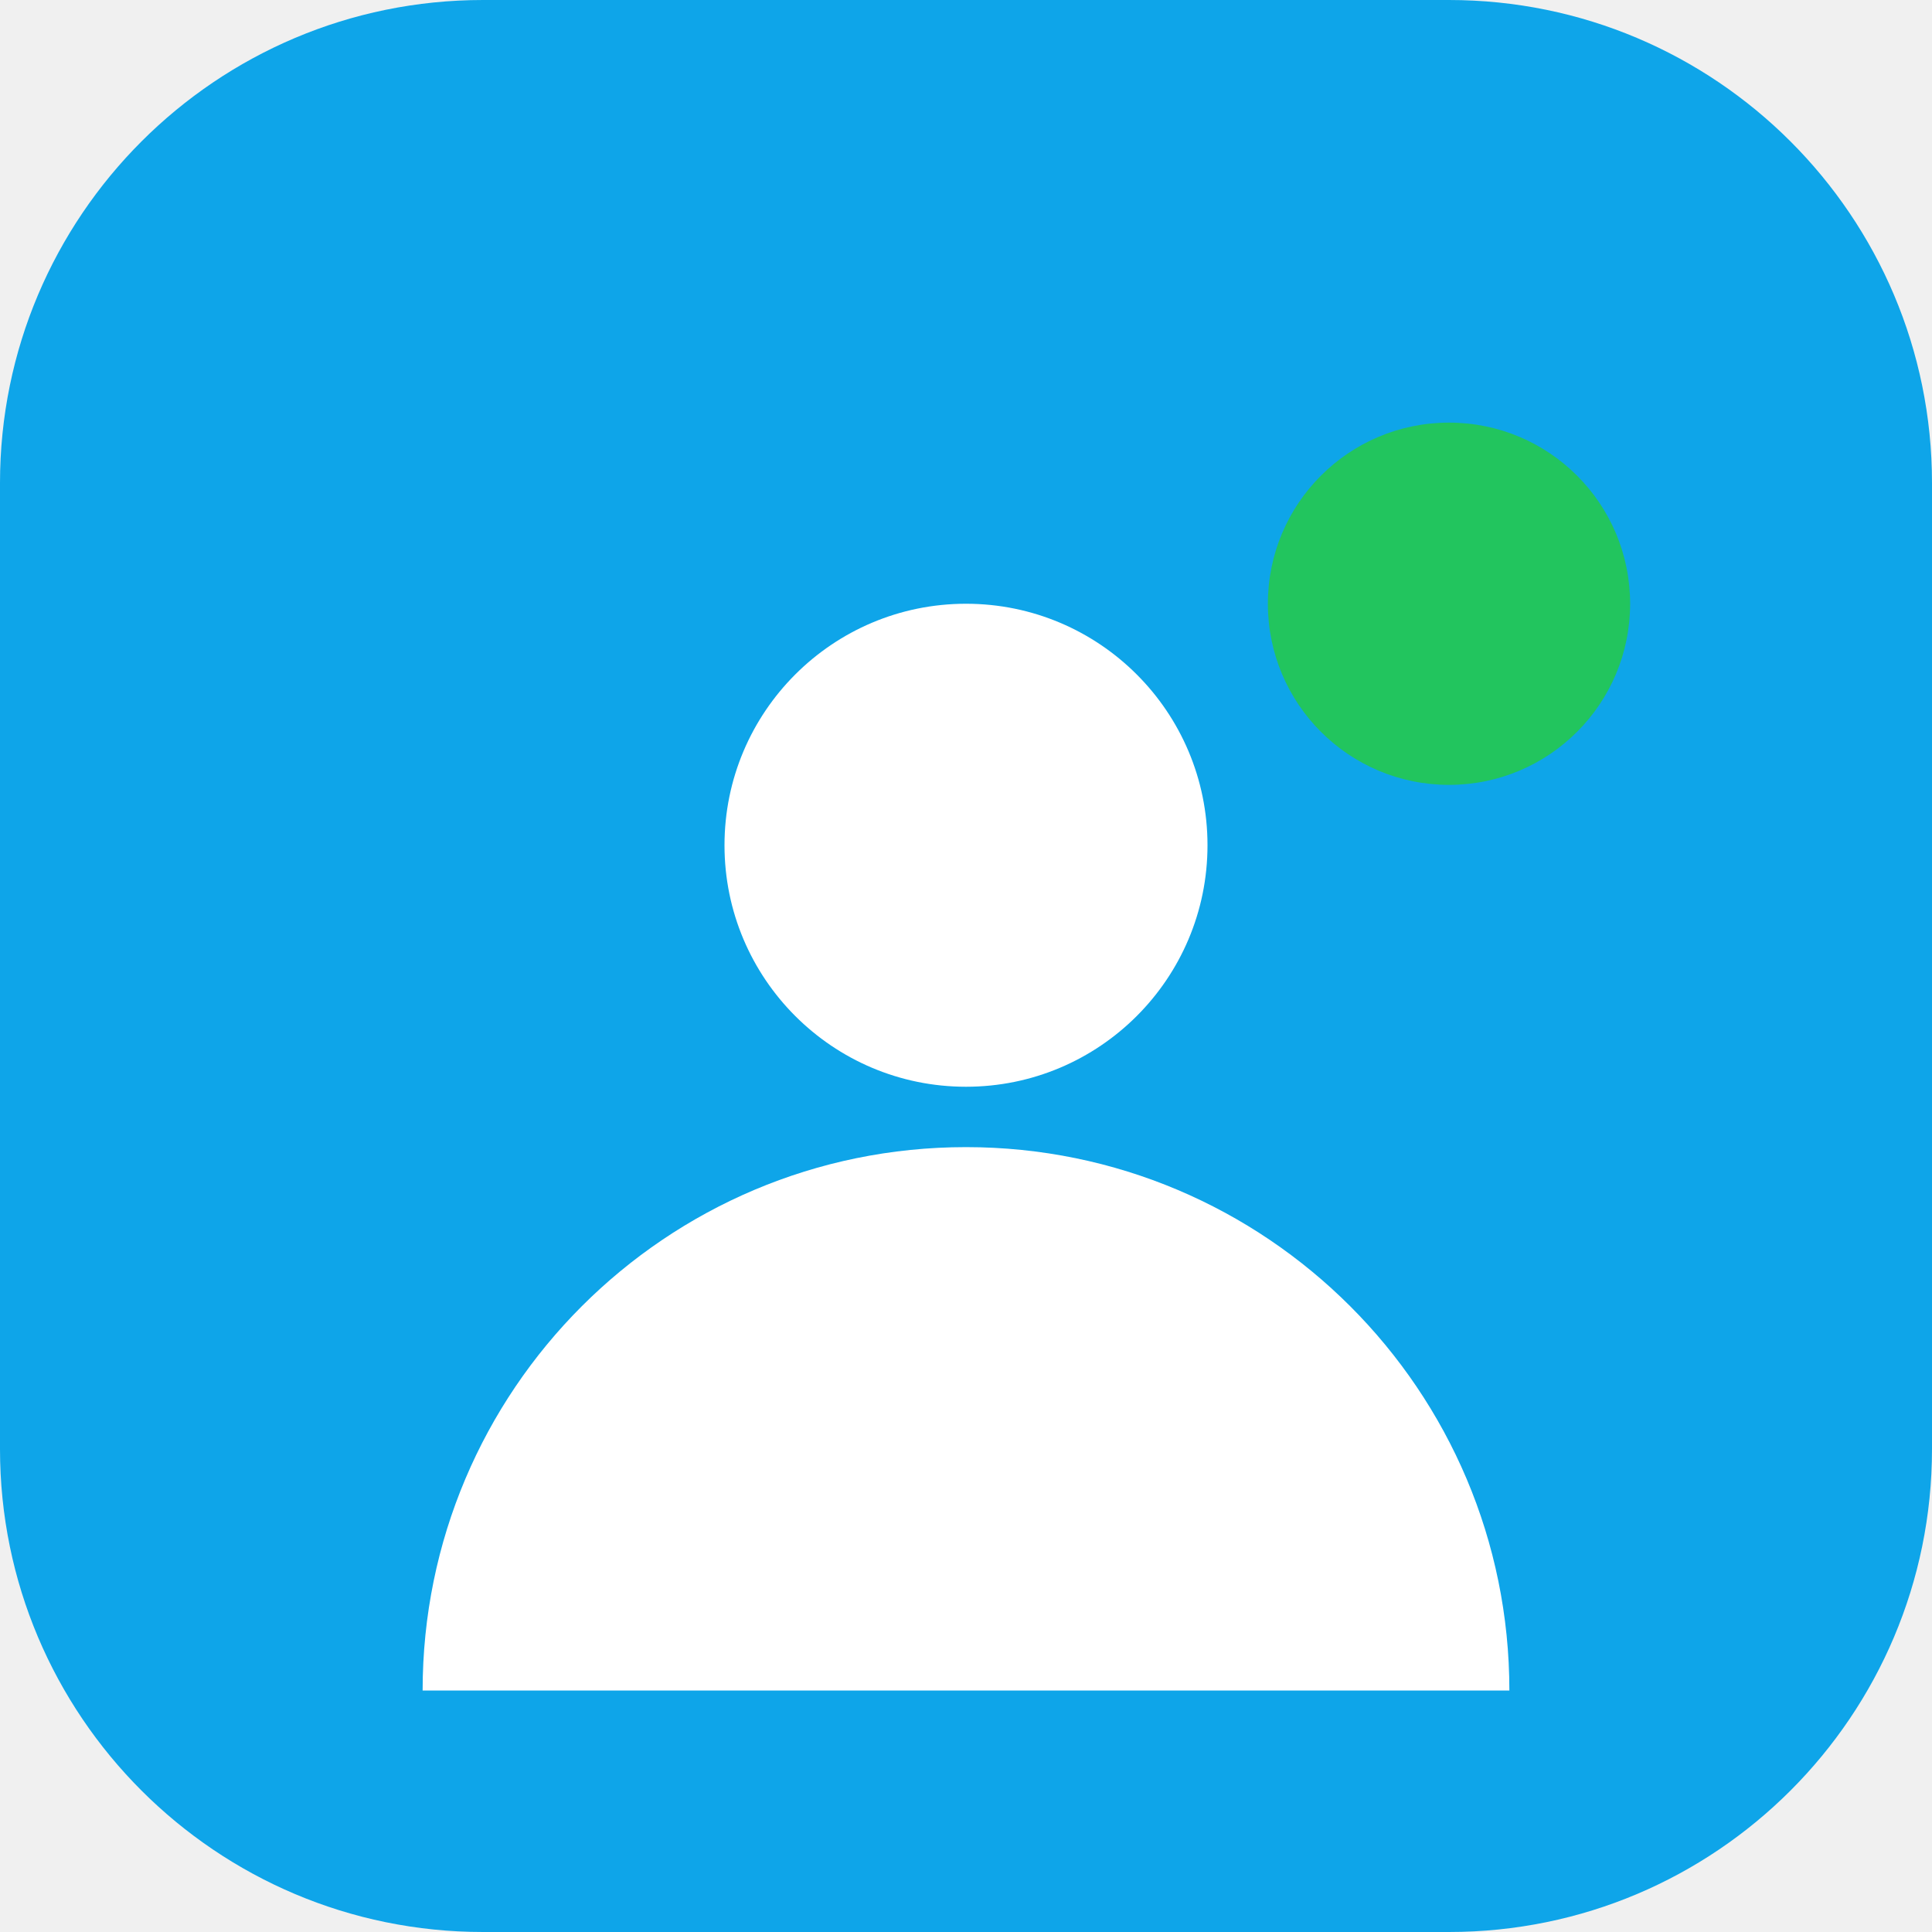
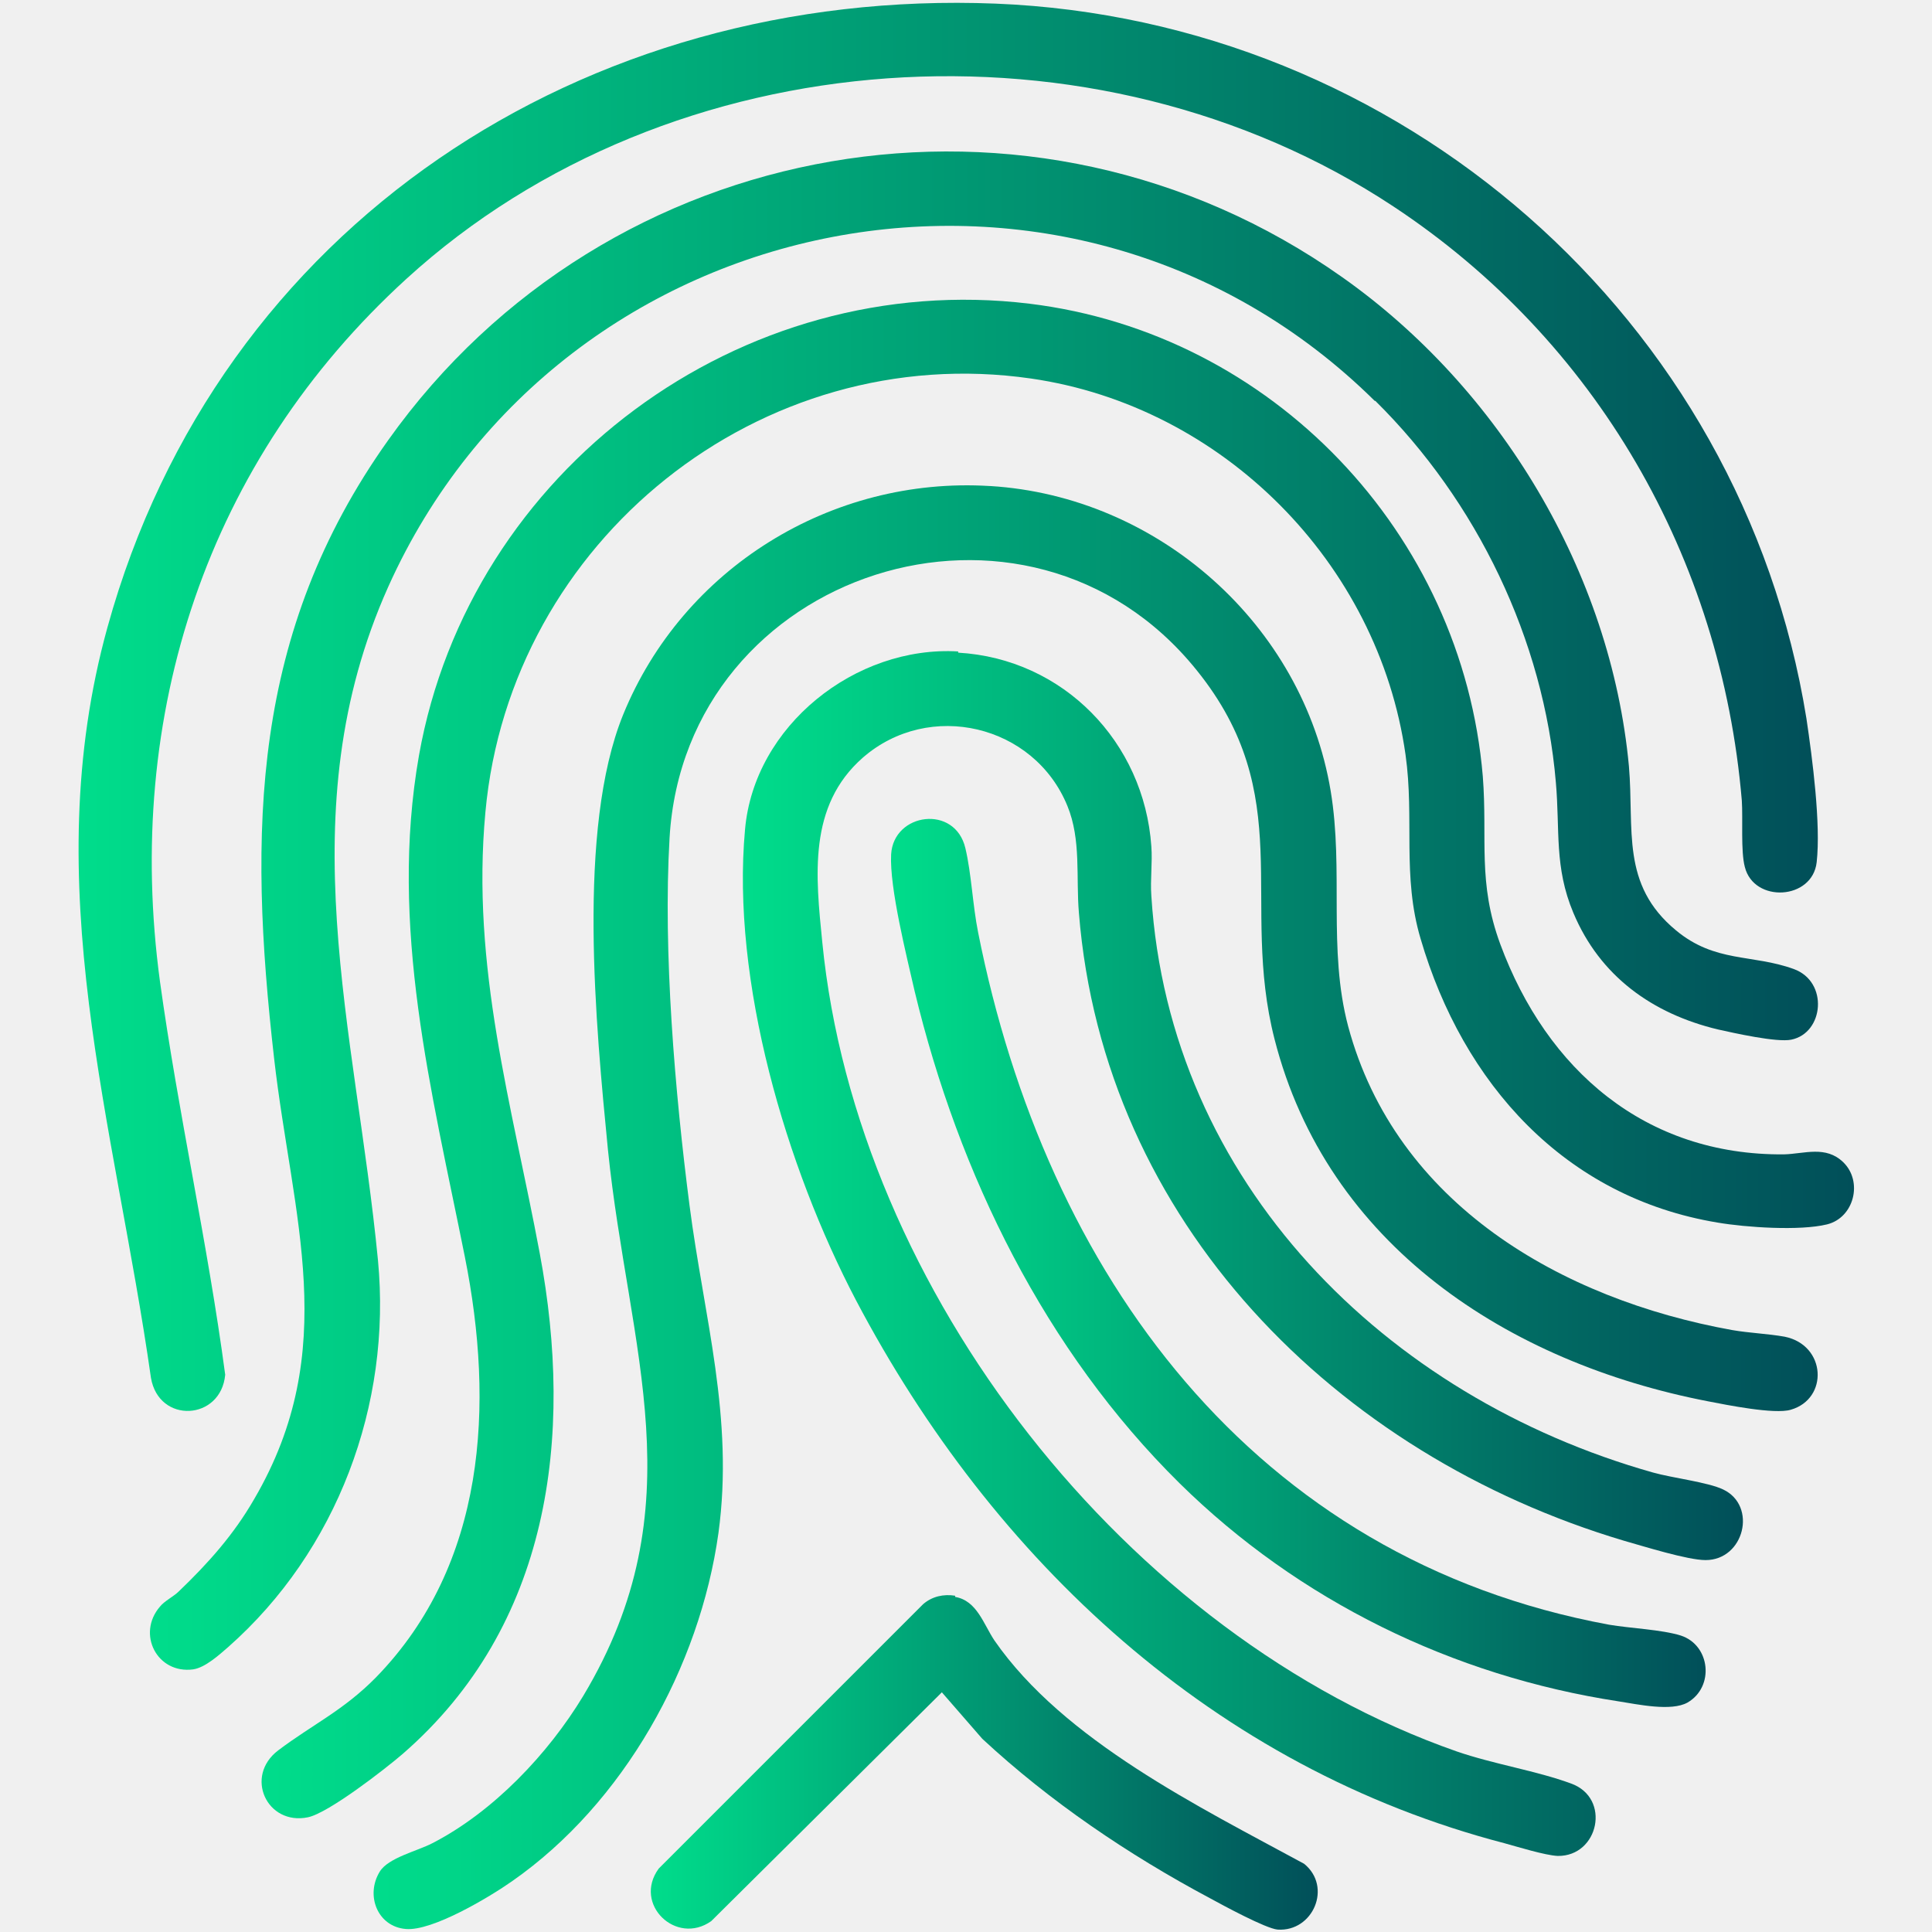
- <svg xmlns="http://www.w3.org/2000/svg" viewBox="0 0 32 32" fill="none">
-   <rect width="32" height="32" rx="8" fill="#0EA5E9" />
-   <path d="M16 10C13.791 10 12 11.791 12 14C12 16.209 13.791 18 16 18C18.209 18 20 16.209 20 14C20 11.791 18.209 10 16 10Z" fill="white" />
-   <path d="M16 19C11.029 19 7 23.029 7 28H25C25 23.029 20.971 19 16 19Z" fill="white" />
-   <circle cx="24" cy="10" r="3" fill="#22C55E" />
+ <svg xmlns="http://www.w3.org/2000/svg" xmlns:xlink="http://www.w3.org/1999/xlink" id="Capa_1" data-name="Capa 1" width="32" height="32" viewBox="0 0 32 32">
+   <defs>
+     <linearGradient id="Degradado_sin_nombre_13" data-name="Degradado sin nombre 13" x1="4.34" y1="17.54" x2="30.7" y2="17.54" gradientUnits="userSpaceOnUse">
+       <stop offset="0" stop-color="#00dd8b" />
+       <stop offset="1" stop-color="#014f59" />
+     </linearGradient>
+     <linearGradient id="Degradado_sin_nombre_13-2" data-name="Degradado sin nombre 13" x1="2.5" y1="15.09" x2="30.11" y2="15.09" xlink:href="#Degradado_sin_nombre_13" />
+     <linearGradient id="Degradado_sin_nombre_13-3" data-name="Degradado sin nombre 13" x1="1.3" y1="11.71" x2="30.11" y2="11.71" xlink:href="#Degradado_sin_nombre_13" />
+     <linearGradient id="Degradado_sin_nombre_13-4" data-name="Degradado sin nombre 13" x1="6.19" y1="19.99" x2="30.1" y2="19.99" xlink:href="#Degradado_sin_nombre_13" />
+     <linearGradient id="Degradado_sin_nombre_13-5" data-name="Degradado sin nombre 13" x1="12.3" y1="20.76" x2="28.86" y2="20.76" xlink:href="#Degradado_sin_nombre_13" />
+     <linearGradient id="Degradado_sin_nombre_13-6" data-name="Degradado sin nombre 13" x1="14.75" y1="20.91" x2="28.25" y2="20.91" xlink:href="#Degradado_sin_nombre_13" />
+     <linearGradient id="Degradado_sin_nombre_13-7" data-name="Degradado sin nombre 13" x1="10.78" y1="29.19" x2="21.83" y2="29.19" xlink:href="#Degradado_sin_nombre_13" />
+   </defs>
+   <path d="M6.23,27.78c-.54.55-1.05.78-1.62,1.21s-.19,1.25.49,1.11c.34-.07,1.28-.8,1.57-1.05,2.44-2.12,2.84-5.25,2.27-8.29-.46-2.46-1.14-4.74-.9-7.31.41-4.49,4.55-7.83,9.04-7.18,3.17.46,5.75,3.05,6.2,6.23.15,1.06-.06,2.01.25,3.05.7,2.39,2.38,4.28,4.92,4.7.47.08,1.36.14,1.81.03s.6-.71.27-1.03c-.29-.28-.64-.14-.98-.13-2.3.02-3.93-1.4-4.7-3.48-.38-1.03-.21-1.74-.29-2.78-.34-4.03-3.49-7.34-7.51-7.83-4.78-.58-9.27,2.76-10.11,7.48-.5,2.84.21,5.56.76,8.31.49,2.45.35,5.09-1.47,6.96Z" style="fill: url(#Degradado_sin_nombre_13);" />
+   <path d="M22.78,6.64c1.68,1.66,2.79,3.95,2.99,6.32.07.79-.03,1.4.29,2.16.44,1.05,1.31,1.67,2.39,1.93.27.06.98.22,1.22.17.54-.11.62-.96.04-1.17-.69-.25-1.3-.1-1.95-.64-.92-.76-.69-1.67-.78-2.72-.3-3.21-2.14-6.26-4.75-8.1-5.12-3.62-12.18-2.39-15.8,2.7-2.27,3.19-2.32,6.47-1.89,10.24.3,2.63,1.12,4.82-.33,7.3-.34.59-.76,1.06-1.25,1.53-.08.08-.24.16-.31.25-.39.45-.05,1.12.55,1.04.2-.03.43-.24.58-.37,1.8-1.59,2.71-4.01,2.48-6.41-.37-3.82-1.5-7.42.17-11.15,2.87-6.39,11.32-8.04,16.34-3.08Z" style="fill: url(#Degradado_sin_nombre_13-2);" />
+   <path d="M16.49.06C9.68-.21,3.62,3.73,1.78,10.39c-1.18,4.26.12,8.21.72,12.43.13.77,1.16.71,1.23-.05-.29-2.18-.78-4.34-1.08-6.51-.6-4.43.78-8.63,4.08-11.64C11.11.62,18.15.16,23.08,3.42c3.36,2.22,5.43,5.82,5.77,9.84.02.3-.02.84.05,1.1.15.6,1.12.55,1.19-.08s-.07-1.71-.17-2.38C28.85,5.26,23.18.33,16.49.06Z" style="fill: url(#Degradado_sin_nombre_13-3);" />
+   <path d="M16.39,8.05c-2.62-.16-5.08,1.36-6.07,3.79-.77,1.9-.45,5.16-.25,7.21.34,3.32,1.48,5.89-.41,9.04-.58.96-1.49,1.92-2.5,2.44-.25.13-.73.24-.87.47-.24.39-.04.91.43.95.44.04,1.39-.53,1.76-.79,1.85-1.29,3.11-3.55,3.42-5.77.26-1.91-.24-3.57-.48-5.43s-.44-4.19-.33-6.08c.26-4.44,5.93-6.26,8.73-2.78,1.68,2.08.71,3.84,1.29,6.11.87,3.41,3.87,5.36,7.18,6,.31.06,1.1.22,1.37.14.63-.18.59-1.07-.1-1.21-.28-.05-.58-.06-.87-.11-2.83-.51-5.57-2.09-6.36-5.03-.34-1.28-.07-2.58-.29-3.9-.46-2.76-2.86-4.88-5.64-5.05Z" style="fill: url(#Degradado_sin_nombre_13-4);" />
+   <path d="M15.87,10.79c-1.7-.1-3.38,1.23-3.53,2.95-.23,2.51.68,5.59,1.84,7.8,2.27,4.31,5.94,7.74,10.74,8.99.22.06.67.2.88.21.68.01.89-.96.22-1.2-.57-.21-1.28-.32-1.89-.53-5.46-1.91-9.94-7.63-10.51-13.4-.11-1.1-.24-2.26.67-3.06,1.1-.96,2.84-.55,3.39.8.23.56.14,1.18.19,1.77.41,5.12,4.26,8.98,9.03,10.4.32.09,1.05.32,1.35.32.64,0,.86-.9.29-1.17-.25-.12-.84-.19-1.16-.28-4.43-1.25-8.01-4.8-8.31-9.55-.02-.27.02-.55,0-.82-.12-1.73-1.46-3.11-3.2-3.21Z" style="fill: url(#Degradado_sin_nombre_13-5);" />
+   <path d="M19.54,24.57c1.97,1.94,4.52,3.19,7.27,3.61.32.05.87.17,1.14.02.45-.26.38-.95-.11-1.11-.32-.1-.84-.12-1.19-.18-5.9-1.09-9.33-5.82-10.45-11.47-.09-.45-.11-.97-.21-1.39-.17-.73-1.19-.59-1.23.1-.03.55.26,1.7.39,2.27.73,3.03,2.16,5.95,4.39,8.15Z" style="fill: url(#Degradado_sin_nombre_13-6);" />
+   <path d="M15.82,26.43c-.19-.03-.38.01-.53.14l-4.38,4.38c-.43.59.29,1.28.87.87l3.82-3.79.67.77c1.12,1.04,2.42,1.92,3.77,2.64.22.12.92.5,1.12.52.59.04.91-.71.44-1.09-1.73-.94-3.98-2.04-5.13-3.7-.18-.27-.29-.66-.65-.72Z" style="fill: url(#Degradado_sin_nombre_13-7);" />
</svg>
